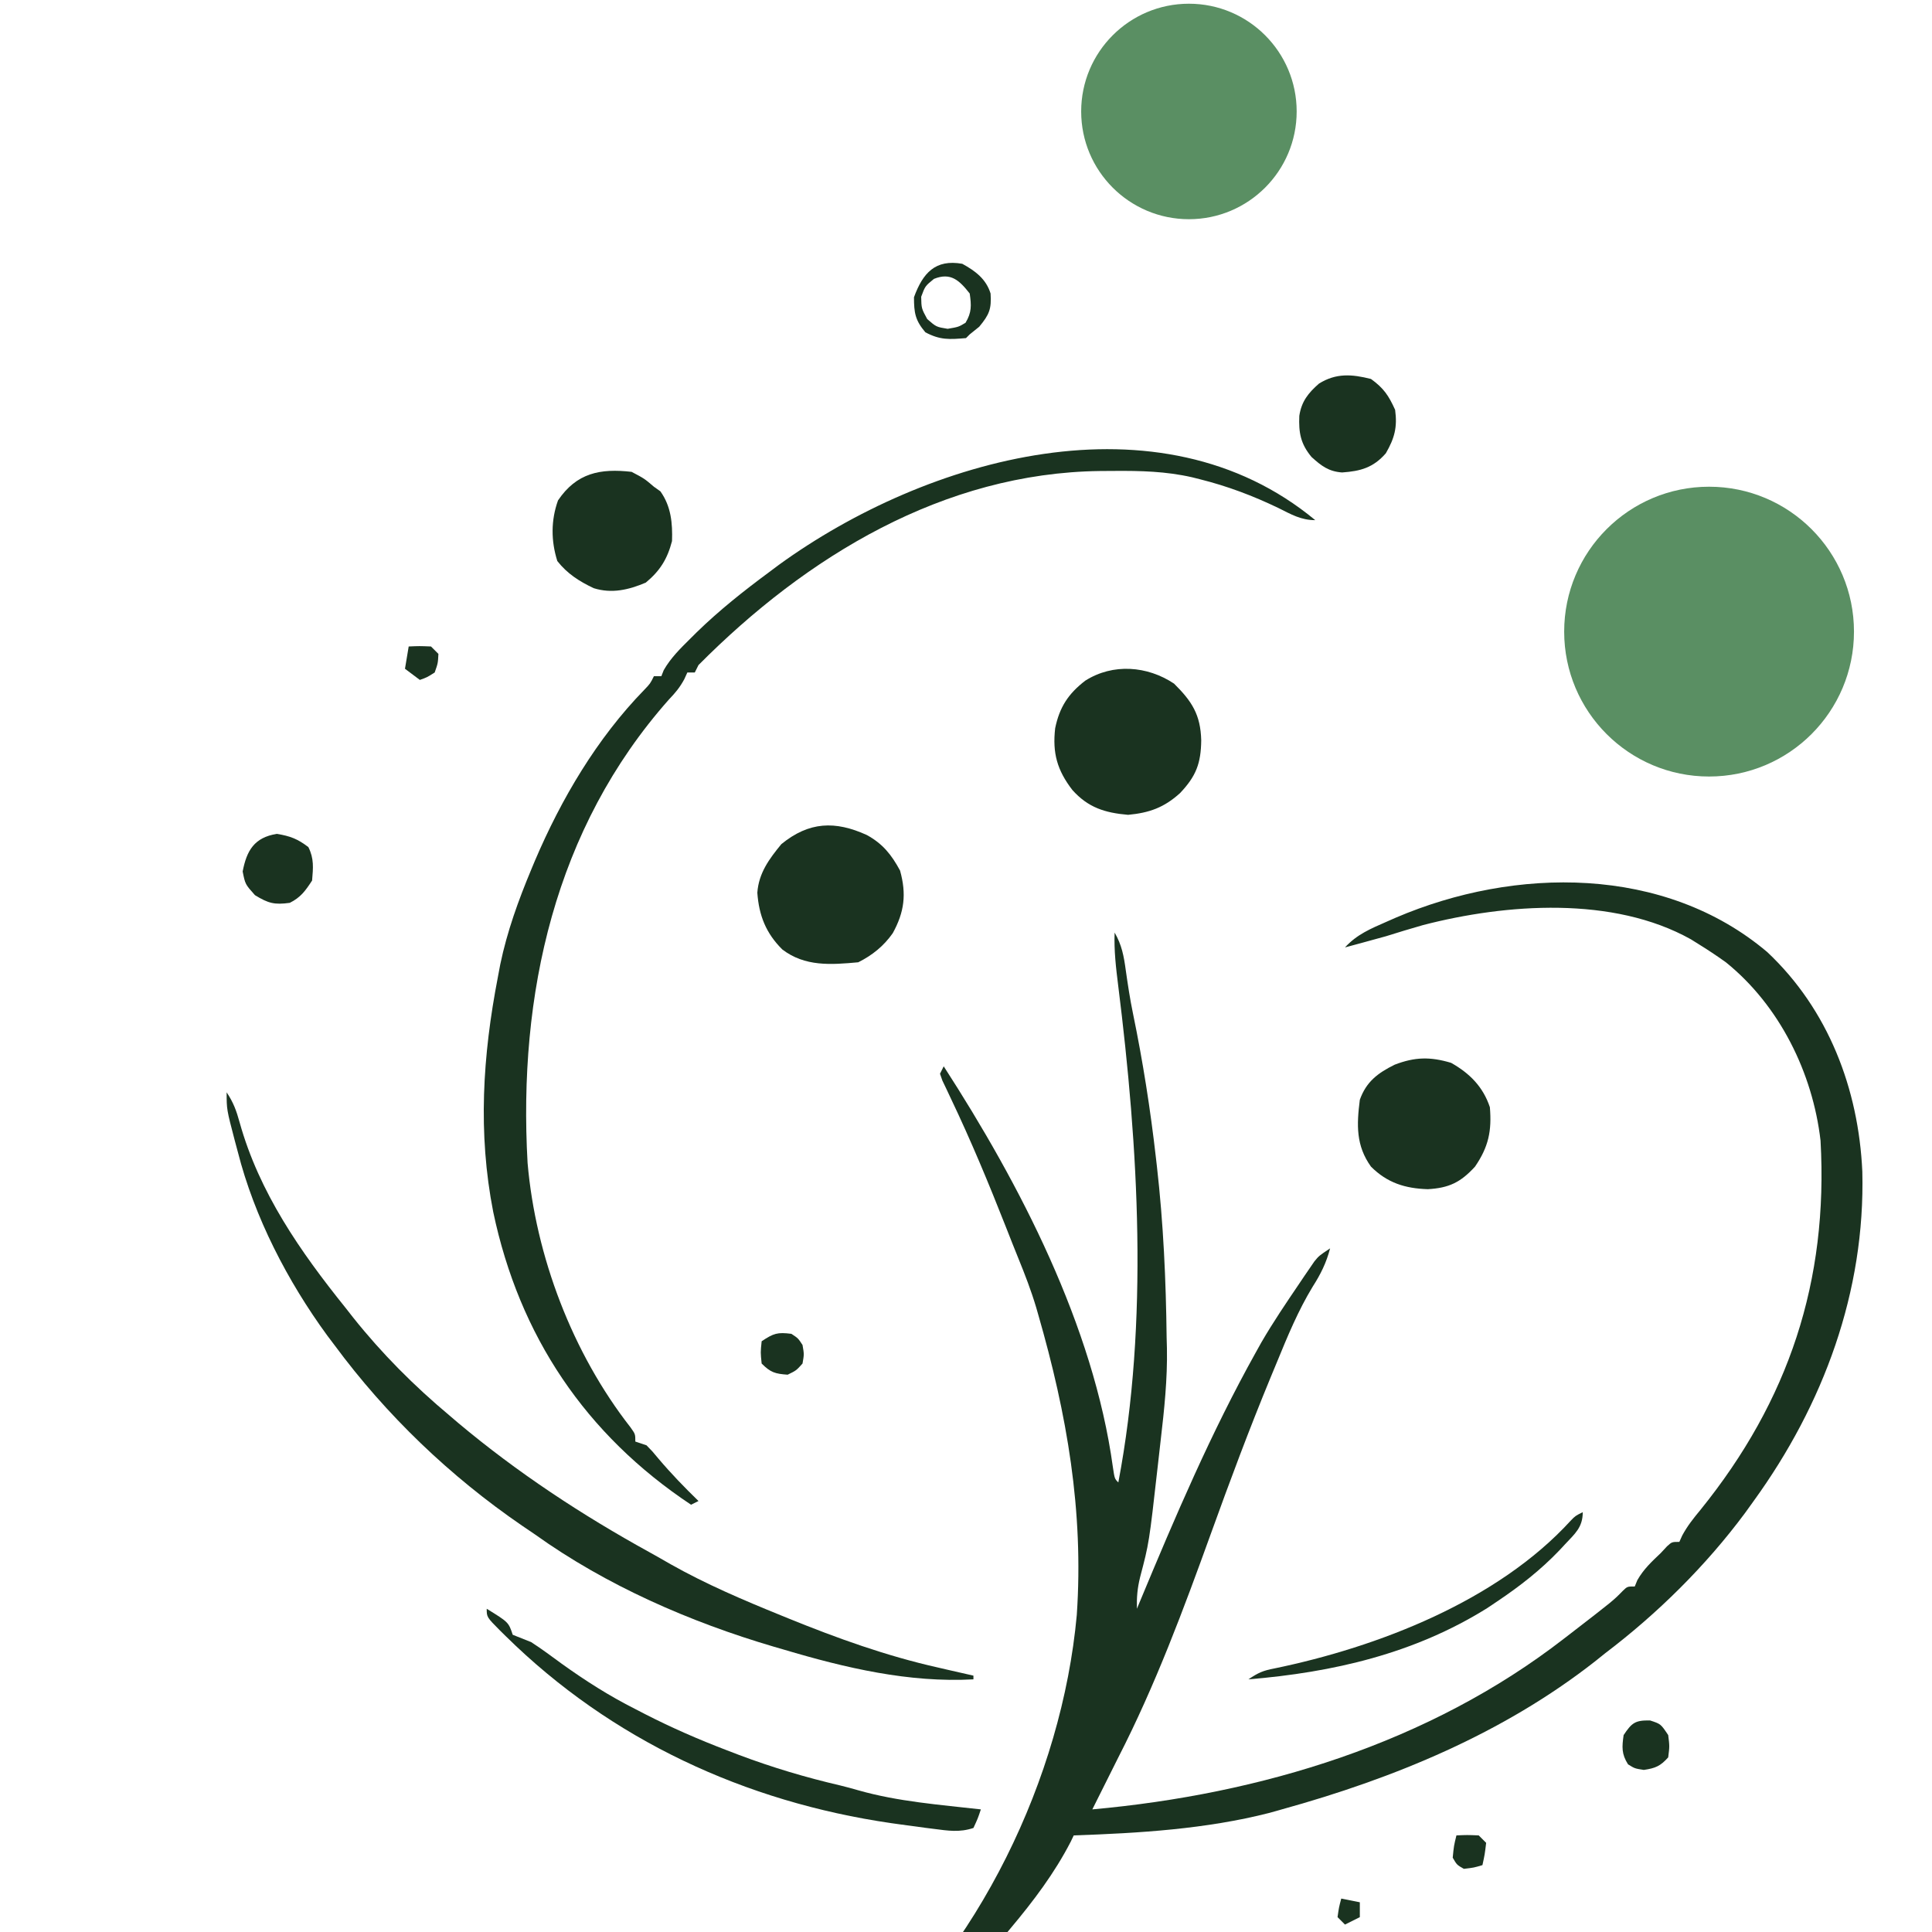
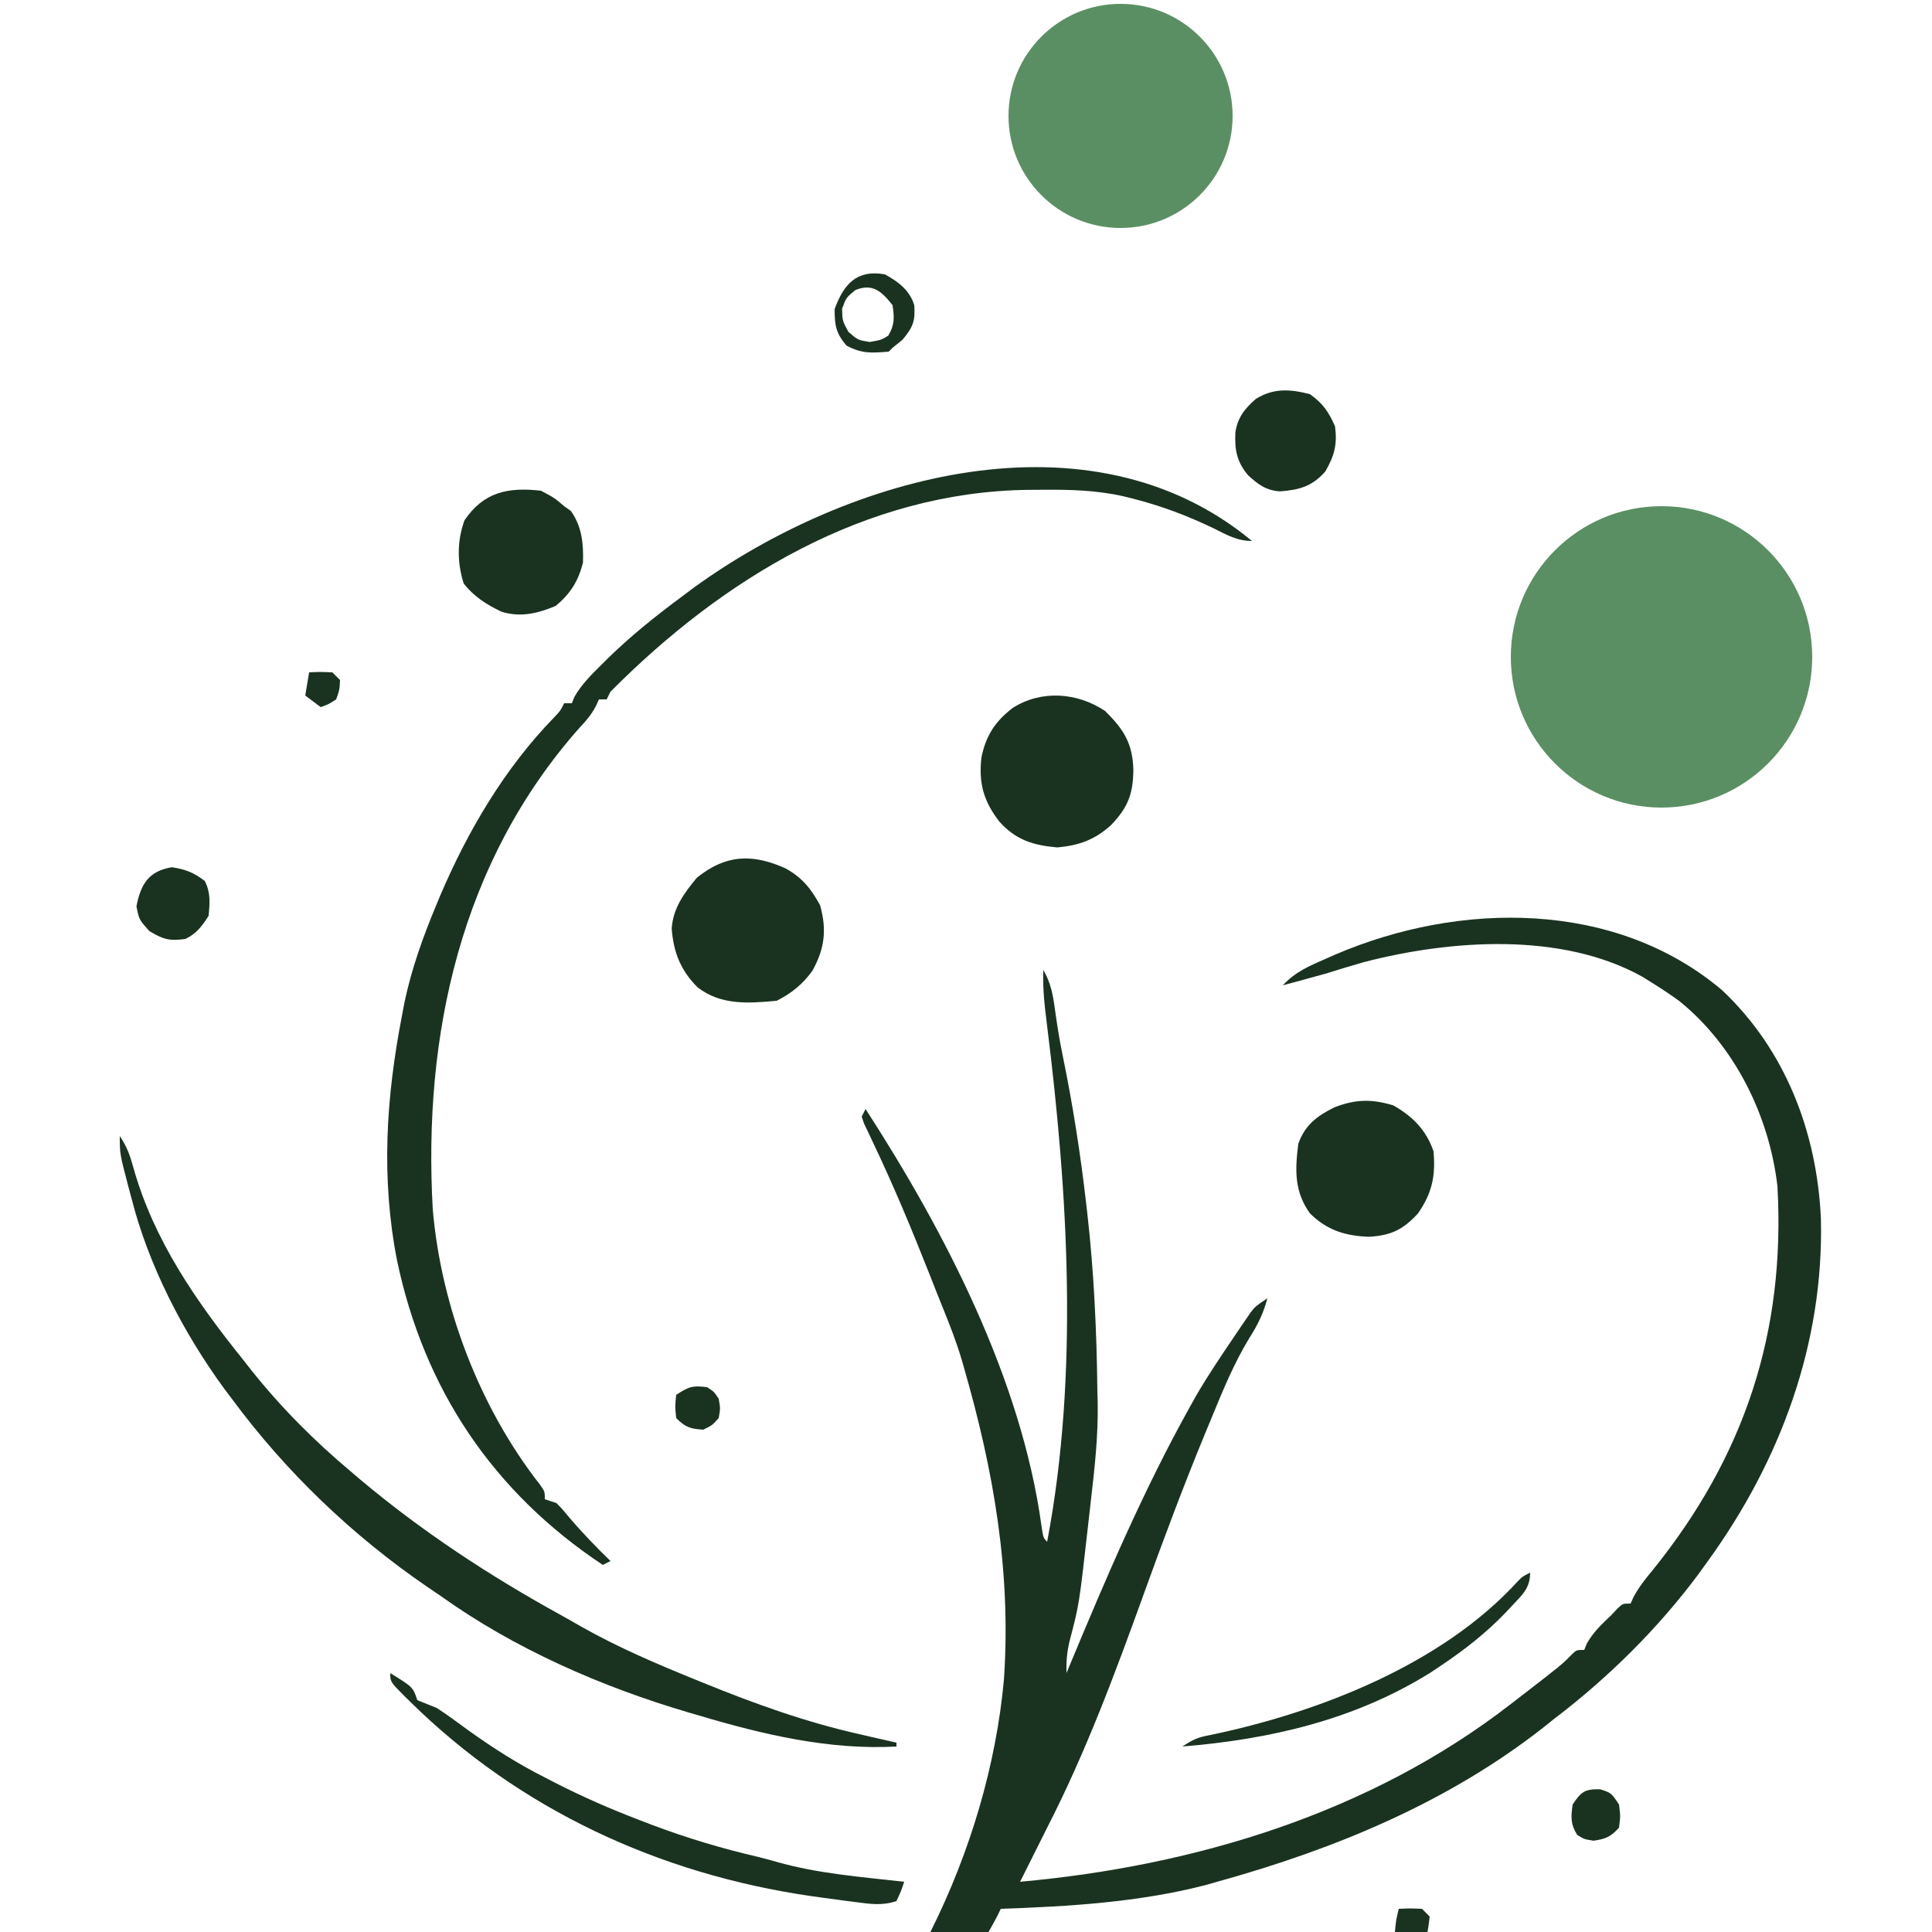
- <svg xmlns="http://www.w3.org/2000/svg" viewBox="-3 4 52 52" role="img" aria-labelledby="loreai-title loreai-desc">
+ <svg xmlns="http://www.w3.org/2000/svg" viewBox="0 4 50 50" role="img" aria-labelledby="loreai-title loreai-desc">
  <g transform="translate(0 8) scale(0.1)">
    <path d="M0 0 C3.503 1.924 6.408 4.078 7.617 8.004 C7.885 12.149 7.28 13.663 4.562 16.938 C3.717 17.618 2.871 18.299 2 19 C1.67 19.33 1.34 19.66 1 20 C-3.474 20.373 -5.954 20.556 -9.938 18.438 C-12.668 15.21 -13 13.207 -13 9 C-10.612 2.463 -7.255 -1.28 0 0 Z M-7.625 4.062 C-10 6 -10 6 -11.062 8.875 C-11 12 -11 12 -9.438 14.875 C-7 17 -7 17 -3.938 17.5 C-1 17 -1 17 0.875 15.875 C2.555 13.076 2.457 11.202 2 8 C-0.77 4.466 -3.114 2.236 -7.625 4.062 Z " fill="#1a3320" transform="translate(229,31)" />
    <path d="M0 0 C3.441 2.489 4.754 4.458 6.5 8.312 C7.136 13.001 6.342 15.934 4 20 C0.616 23.881 -2.801 24.816 -7.785 25.164 C-11.412 24.895 -13.354 23.394 -16 21 C-18.967 17.439 -19.476 14.426 -19.289 9.926 C-18.708 6.055 -16.877 3.767 -14 1.25 C-9.386 -1.634 -5.111 -1.294 0 0 Z " fill="#1a3320" transform="translate(339,62)" />
    <path d="M0 0 C-3.854 0 -6.505 -1.574 -9.875 -3.25 C-16.733 -6.55 -23.599 -9.148 -31 -11 C-31.708 -11.178 -32.416 -11.356 -33.145 -11.54 C-40.196 -13.147 -47.038 -13.309 -54.25 -13.25 C-55.449 -13.243 -56.649 -13.235 -57.884 -13.227 C-100.03 -12.715 -136.919 9.717 -166 39 C-166.165 39.33 -166.165 39.33 -167 41 C-167.66 41 -168.32 41 -169 41 C-169.269 41.593 -169.539 42.186 -169.816 42.797 C-171 45 -172.217 46.45 -173.938 48.25 C-204.728 82.937 -214.56 127.795 -212 173 C-209.835 198.132 -199.918 224.211 -184.301 244.172 C-183 246 -183 246 -183 248 C-182.01 248.33 -181.02 248.66 -180 249 C-178.422 250.602 -178.422 250.602 -176.75 252.625 C-173.359 256.631 -169.761 260.342 -166 264 C-166.66 264.33 -167.32 264.66 -168 265 C-196.374 246.155 -214.232 219.575 -221.25 186.188 C-225.411 164.907 -224.092 144.167 -220 123 C-219.785 121.858 -219.569 120.716 -219.348 119.539 C-217.498 110.673 -214.479 102.334 -211 94 C-210.694 93.265 -210.387 92.53 -210.071 91.773 C-202.936 75.02 -193.342 58.742 -180.574 45.645 C-179 44 -179 44 -178 42 C-177.34 42 -176.68 42 -176 42 C-175.789 41.465 -175.577 40.93 -175.359 40.379 C-173.478 37.087 -170.924 34.585 -168.25 31.938 C-167.964 31.653 -167.964 31.653 -166.514 30.212 C-160.419 24.267 -153.838 19.059 -147 14 C-146.569 13.677 -146.569 13.677 -144.387 12.043 C-104.602 -16.803 -41.936 -34.782 0 0 Z " fill="#1a3320" transform="translate(324,100)" />
    <path d="M0 0 C3.438 1.812 3.438 1.812 6 4 C6.577 4.412 7.155 4.825 7.75 5.25 C10.627 9.278 11.04 13.839 10.875 18.625 C9.626 23.442 7.649 26.634 3.812 29.812 C-0.804 31.762 -5.323 32.839 -10.219 31.305 C-14.07 29.48 -17.348 27.395 -20 24 C-21.71 18.559 -21.731 13.04 -19.812 7.688 C-14.818 0.281 -8.442 -0.973 0 0 Z " fill="#1a3320" transform="translate(140,87)" />
    <path d="M0 0 C2.875 -0.125 2.875 -0.125 6 0 C6.66 0.66 7.32 1.32 8 2 C7.875 4.5 7.875 4.5 7 7 C4.938 8.312 4.938 8.312 3 9 C1.68 8.01 0.36 7.02 -1 6 C-0.67 4.02 -0.34 2.04 0 0 Z " fill="#1a3320" transform="translate(80,134)" />
    <path d="M0 0 C2.102 0.664 2.102 0.664 4.227 3.289 C5.255 7.257 5.217 9.722 4.102 13.664 C2.297 15.902 1.003 16.499 -1.801 17.012 C-3.978 17.17 -5.765 17.137 -7.898 16.664 C-10.273 14.472 -11.444 12.603 -12.836 9.727 C-12.935 6.471 -11.562 4.397 -9.898 1.664 C-6.155 -0.832 -4.319 -0.605 0 0 Z " fill="#1a3320" transform="translate(406.8984,134.3359)" />
    <path d="M0 0 C4.808 4.762 7.129 8.343 7.312 15.25 C7.239 21.441 5.945 24.898 1.609 29.465 C-2.683 33.361 -6.691 34.786 -12.375 35.312 C-18.605 34.775 -23.126 33.37 -27.375 28.625 C-31.442 23.331 -32.77 18.717 -32 12 C-30.83 6.332 -28.47 2.713 -23.883 -0.809 C-16.447 -5.514 -7.195 -4.797 0 0 Z " fill="#1a3320" transform="translate(286,144)" />
    <path d="M0 0 C4.288 2.361 6.62 5.275 8.938 9.562 C10.708 15.908 10.1 20.741 6.969 26.422 C4.546 29.879 1.474 32.357 -2.312 34.25 C-9.678 34.927 -16.659 35.458 -22.762 30.793 C-27.146 26.431 -29.036 21.679 -29.477 15.52 C-29.093 10.22 -26.285 6.433 -23 2.438 C-15.534 -3.639 -8.513 -3.877 0 0 Z " fill="#1a3320" transform="translate(203.3125,184.75)" />
    <path d="M0 0 C3.599 0.578 5.623 1.362 8.5 3.562 C10.05 6.663 9.79 9.141 9.5 12.562 C7.704 15.316 6.447 17.089 3.5 18.562 C-0.636 19.127 -2.26 18.709 -5.875 16.5 C-8.5 13.562 -8.5 13.562 -9.188 10.125 C-8.1 4.489 -6.075 0.976 0 0 Z " fill="#1a3320" transform="translate(44.5,184.4375)" />
    <path d="M0 0 C16.421 15.432 24.579 36.813 25.59 59.078 C26.402 91.377 15.146 121.797 -3.656 147.754 C-4.419 148.815 -5.183 149.876 -5.969 150.969 C-16.53 165.208 -29.539 178.052 -43.656 188.754 C-44.524 189.45 -45.391 190.146 -46.285 190.863 C-71.118 210.342 -100.47 222.389 -130.656 230.754 C-131.748 231.062 -132.84 231.37 -133.965 231.688 C-151.038 236.063 -169.099 237.153 -186.656 237.754 C-186.922 238.308 -187.187 238.863 -187.461 239.434 C-191.834 247.922 -197.537 255.467 -203.656 262.754 C-203.881 263.024 -203.881 263.024 -205.021 264.392 C-217.846 279.757 -232.414 295.7 -250.656 304.754 C-251.316 304.424 -251.976 304.094 -252.656 303.754 C-251.666 303.424 -250.676 303.094 -249.656 302.754 C-249.656 302.094 -249.656 301.434 -249.656 300.754 C-248.152 299.273 -248.152 299.273 -246.094 297.566 C-212.38 268.761 -189.86 222.388 -185.839 178.448 C-183.936 150.443 -188.491 124.355 -196.219 97.566 C-196.404 96.92 -196.59 96.274 -196.781 95.608 C-198.125 91.109 -199.793 86.782 -201.565 82.434 C-202.695 79.659 -203.791 76.872 -204.883 74.082 C-209.491 62.383 -214.278 50.835 -219.696 39.483 C-220.099 38.625 -220.502 37.767 -220.918 36.883 C-221.279 36.131 -221.639 35.379 -222.01 34.604 C-222.224 33.993 -222.437 33.383 -222.656 32.754 C-222.326 32.094 -221.996 31.434 -221.656 30.754 C-201.093 62.561 -181.346 100.65 -176.125 138.617 C-175.656 141.754 -175.656 141.754 -174.656 142.754 C-166.429 99.515 -169.257 52.454 -174.691 9.045 C-175.29 4.25 -175.839 -0.4 -175.656 -5.246 C-173.726 -1.917 -173.168 1.083 -172.656 4.879 C-172.098 8.779 -171.521 12.646 -170.719 16.504 C-168.054 29.403 -166.02 42.358 -164.531 55.441 C-164.446 56.183 -164.36 56.925 -164.272 57.689 C-162.524 73.037 -161.835 88.307 -161.656 103.754 C-161.63 104.703 -161.604 105.652 -161.577 106.629 C-161.421 114.964 -162.293 123.116 -163.255 131.381 C-163.531 133.749 -163.795 136.119 -164.059 138.488 C-166.377 159.068 -166.377 159.068 -168.781 168.191 C-169.541 171.284 -169.732 173.616 -169.656 176.754 C-169.386 176.102 -169.115 175.451 -168.837 174.78 C-159.365 152.02 -149.68 129.305 -137.656 107.754 C-137.161 106.866 -136.666 105.978 -136.156 105.062 C-133.008 99.634 -129.489 94.446 -125.969 89.254 C-125.493 88.546 -125.016 87.838 -124.526 87.109 C-124.298 86.777 -124.298 86.777 -123.145 85.098 C-122.738 84.501 -122.331 83.905 -121.911 83.291 C-120.656 81.754 -120.656 81.754 -117.656 79.754 C-118.679 83.641 -120.198 86.717 -122.348 90.066 C-126.272 96.529 -129.107 103.405 -131.969 110.379 C-132.54 111.758 -133.112 113.137 -133.684 114.515 C-139.397 128.347 -144.624 142.346 -149.703 156.422 C-157.088 176.881 -164.713 197.379 -174.656 216.754 C-175.932 219.293 -177.2 221.836 -178.469 224.379 C-179.079 225.6 -179.69 226.822 -180.301 228.043 C-180.748 228.938 -181.195 229.832 -181.656 230.754 C-136.327 226.659 -91.007 212.952 -54.656 184.754 C-54.071 184.303 -53.487 183.852 -52.884 183.388 C-41.425 174.541 -41.425 174.541 -38.875 171.93 C-37.656 170.754 -37.656 170.754 -35.656 170.754 C-35.429 170.197 -35.202 169.64 -34.969 169.066 C-33.289 166.107 -31.115 164.093 -28.656 161.754 C-28.099 161.156 -27.543 160.558 -26.969 159.941 C-25.656 158.754 -25.656 158.754 -23.656 158.754 C-23.402 158.189 -23.148 157.625 -22.887 157.043 C-21.496 154.456 -19.843 152.39 -17.969 150.129 C5.807 120.709 16.461 88.555 14.344 50.754 C12.234 32.517 3.303 14.409 -11.109 2.773 C-13.575 1 -16.072 -0.651 -18.656 -2.246 C-18.968 -2.441 -18.968 -2.441 -20.543 -3.426 C-41.455 -15.129 -70.231 -13.061 -92.637 -7.262 C-95.996 -6.309 -99.325 -5.289 -102.656 -4.246 C-104.779 -3.653 -106.903 -3.069 -109.031 -2.496 C-109.926 -2.254 -110.82 -2.011 -111.742 -1.762 C-112.374 -1.592 -113.005 -1.421 -113.656 -1.246 C-110.414 -4.776 -106.737 -6.281 -102.406 -8.184 C-101.603 -8.537 -100.799 -8.89 -99.972 -9.254 C-67.861 -23.001 -27.638 -23.37 0 0 Z " fill="#1a3320" transform="translate(445.6562,216.2461)" />
    <path d="M0 0 C4.999 2.817 8.605 6.441 10.438 11.938 C10.978 18.318 10.084 22.621 6.438 27.938 C2.524 32.215 -0.614 33.685 -6.258 34.008 C-12.332 33.823 -17.173 32.327 -21.562 27.938 C-25.633 22.263 -25.42 16.687 -24.562 9.938 C-22.823 5.072 -19.722 2.748 -15.188 0.5 C-9.741 -1.592 -5.62 -1.676 0 0 Z " fill="#1a3320" transform="translate(360.5625,246.0625)" />
    <path d="M0 0 C1.836 2.754 2.627 4.942 3.495 8.089 C8.757 26.975 19.836 42.875 32 58 C32.675 58.861 33.351 59.722 34.047 60.609 C41.793 70.333 50.467 79.026 60 87 C60.761 87.65 61.521 88.299 62.305 88.969 C78.282 102.372 95.613 113.765 113.863 123.816 C115.745 124.859 117.61 125.924 119.473 127 C129.017 132.383 138.987 136.634 149.125 140.75 C149.797 141.024 150.469 141.298 151.161 141.581 C164.321 146.929 177.55 151.696 191.438 154.812 C191.904 154.92 191.904 154.92 194.268 155.467 C196.51 155.984 198.754 156.495 201 157 C201 157.33 201 157.66 201 158 C183.659 158.952 166.511 154.916 150 150 C149.109 149.742 148.218 149.483 147.3 149.217 C124.735 142.577 102.19 132.736 83 119 C81.866 118.227 80.73 117.456 79.594 116.688 C60.158 103.38 42.983 86.934 29 68 C28.367 67.162 27.734 66.324 27.082 65.461 C16.395 50.836 7.467 33.589 3 16 C2.723 14.966 2.446 13.932 2.16 12.867 C0 4.605 0 4.605 0 0 Z " fill="#1a3320" transform="translate(31,254)" />
    <path d="M0 0 C1.812 1.188 1.812 1.188 3 3 C3.438 5.5 3.438 5.5 3 8 C1.312 9.875 1.312 9.875 -1 11 C-4.37 10.759 -5.588 10.412 -8 8 C-8.312 5 -8.312 5 -8 2 C-4.767 -0.155 -3.748 -0.469 0 0 Z " fill="#1a3320" transform="translate(183,319)" />
    <path d="M0 0 C0 4.092 -2.095 5.783 -4.75 8.625 C-5.244 9.157 -5.739 9.689 -6.248 10.237 C-11.32 15.549 -16.902 19.909 -23 24 C-23.898 24.603 -24.797 25.207 -25.723 25.828 C-45.368 38.096 -67.227 43.119 -90 45 C-87.25 43.167 -86.082 42.656 -82.992 42.062 C-55.08 36.296 -22.976 23.902 -3.234 2.277 C-2 1 -2 1 0 0 Z " fill="#1a3320" transform="translate(396,367)" />
    <path d="M0 0 C5.875 3.625 5.875 3.625 7 7 C8.665 7.671 10.332 8.336 12 9 C14.788 10.805 17.446 12.787 20.125 14.75 C26.539 19.359 32.941 23.438 40 27 C40.888 27.459 41.775 27.918 42.69 28.391 C49.836 32.045 57.067 35.199 64.562 38.062 C65.126 38.278 65.126 38.278 67.977 39.371 C76.89 42.72 85.824 45.387 95.091 47.542 C96.735 47.936 98.363 48.39 99.988 48.855 C110.708 51.912 121.955 52.75 133 54 C132.187 56.438 132.187 56.438 131 59 C127.26 60.247 124.199 59.741 120.375 59.25 C119.997 59.202 119.997 59.202 118.083 58.962 C115.72 58.655 113.36 58.332 111 58 C110.3 57.902 109.599 57.804 108.878 57.703 C69.567 51.988 33.5 35.32 5.188 7.438 C4.665 6.925 4.143 6.412 3.604 5.883 C0 2.246 0 2.246 0 0 Z " fill="#1a3320" transform="translate(101,393)" />
    <path d="M0 0 C2.875 0.938 2.875 0.938 4.875 3.938 C5.25 6.938 5.25 6.938 4.875 9.938 C2.758 12.29 1.435 12.856 -1.688 13.312 C-4.125 12.938 -4.125 12.938 -5.938 11.812 C-7.703 9.024 -7.587 7.17 -7.125 3.938 C-4.919 0.628 -4.019 -0.08 0 0 Z " fill="#1a3320" transform="translate(414.125,423.0625)" />
    <path d="M0 0 C2.875 -0.125 2.875 -0.125 6 0 C6.66 0.66 7.32 1.32 8 2 C7.625 5.125 7.625 5.125 7 8 C4.688 8.688 4.688 8.688 2 9 C0.125 7.938 0.125 7.938 -1 6 C-0.688 2.812 -0.688 2.812 0 0 Z " fill="#1a3320" transform="translate(362,454)" />
    <path d="M0 0 C1.65 0.33 3.3 0.66 5 1 C5 2.32 5 3.64 5 5 C4.34 5.33 4.34 5.33 1 7 C0.34 6.34 -0.32 5.68 -1 5 C-0.625 2.375 -0.625 2.375 0 0 Z " fill="#1a3320" transform="translate(331,471)" />
  </g>
  <g fill="#5a8f63">
    <circle cx="29" cy="7" r="2.9" />
    <circle cx="43" cy="21" r="3.9" />
  </g>
</svg>
